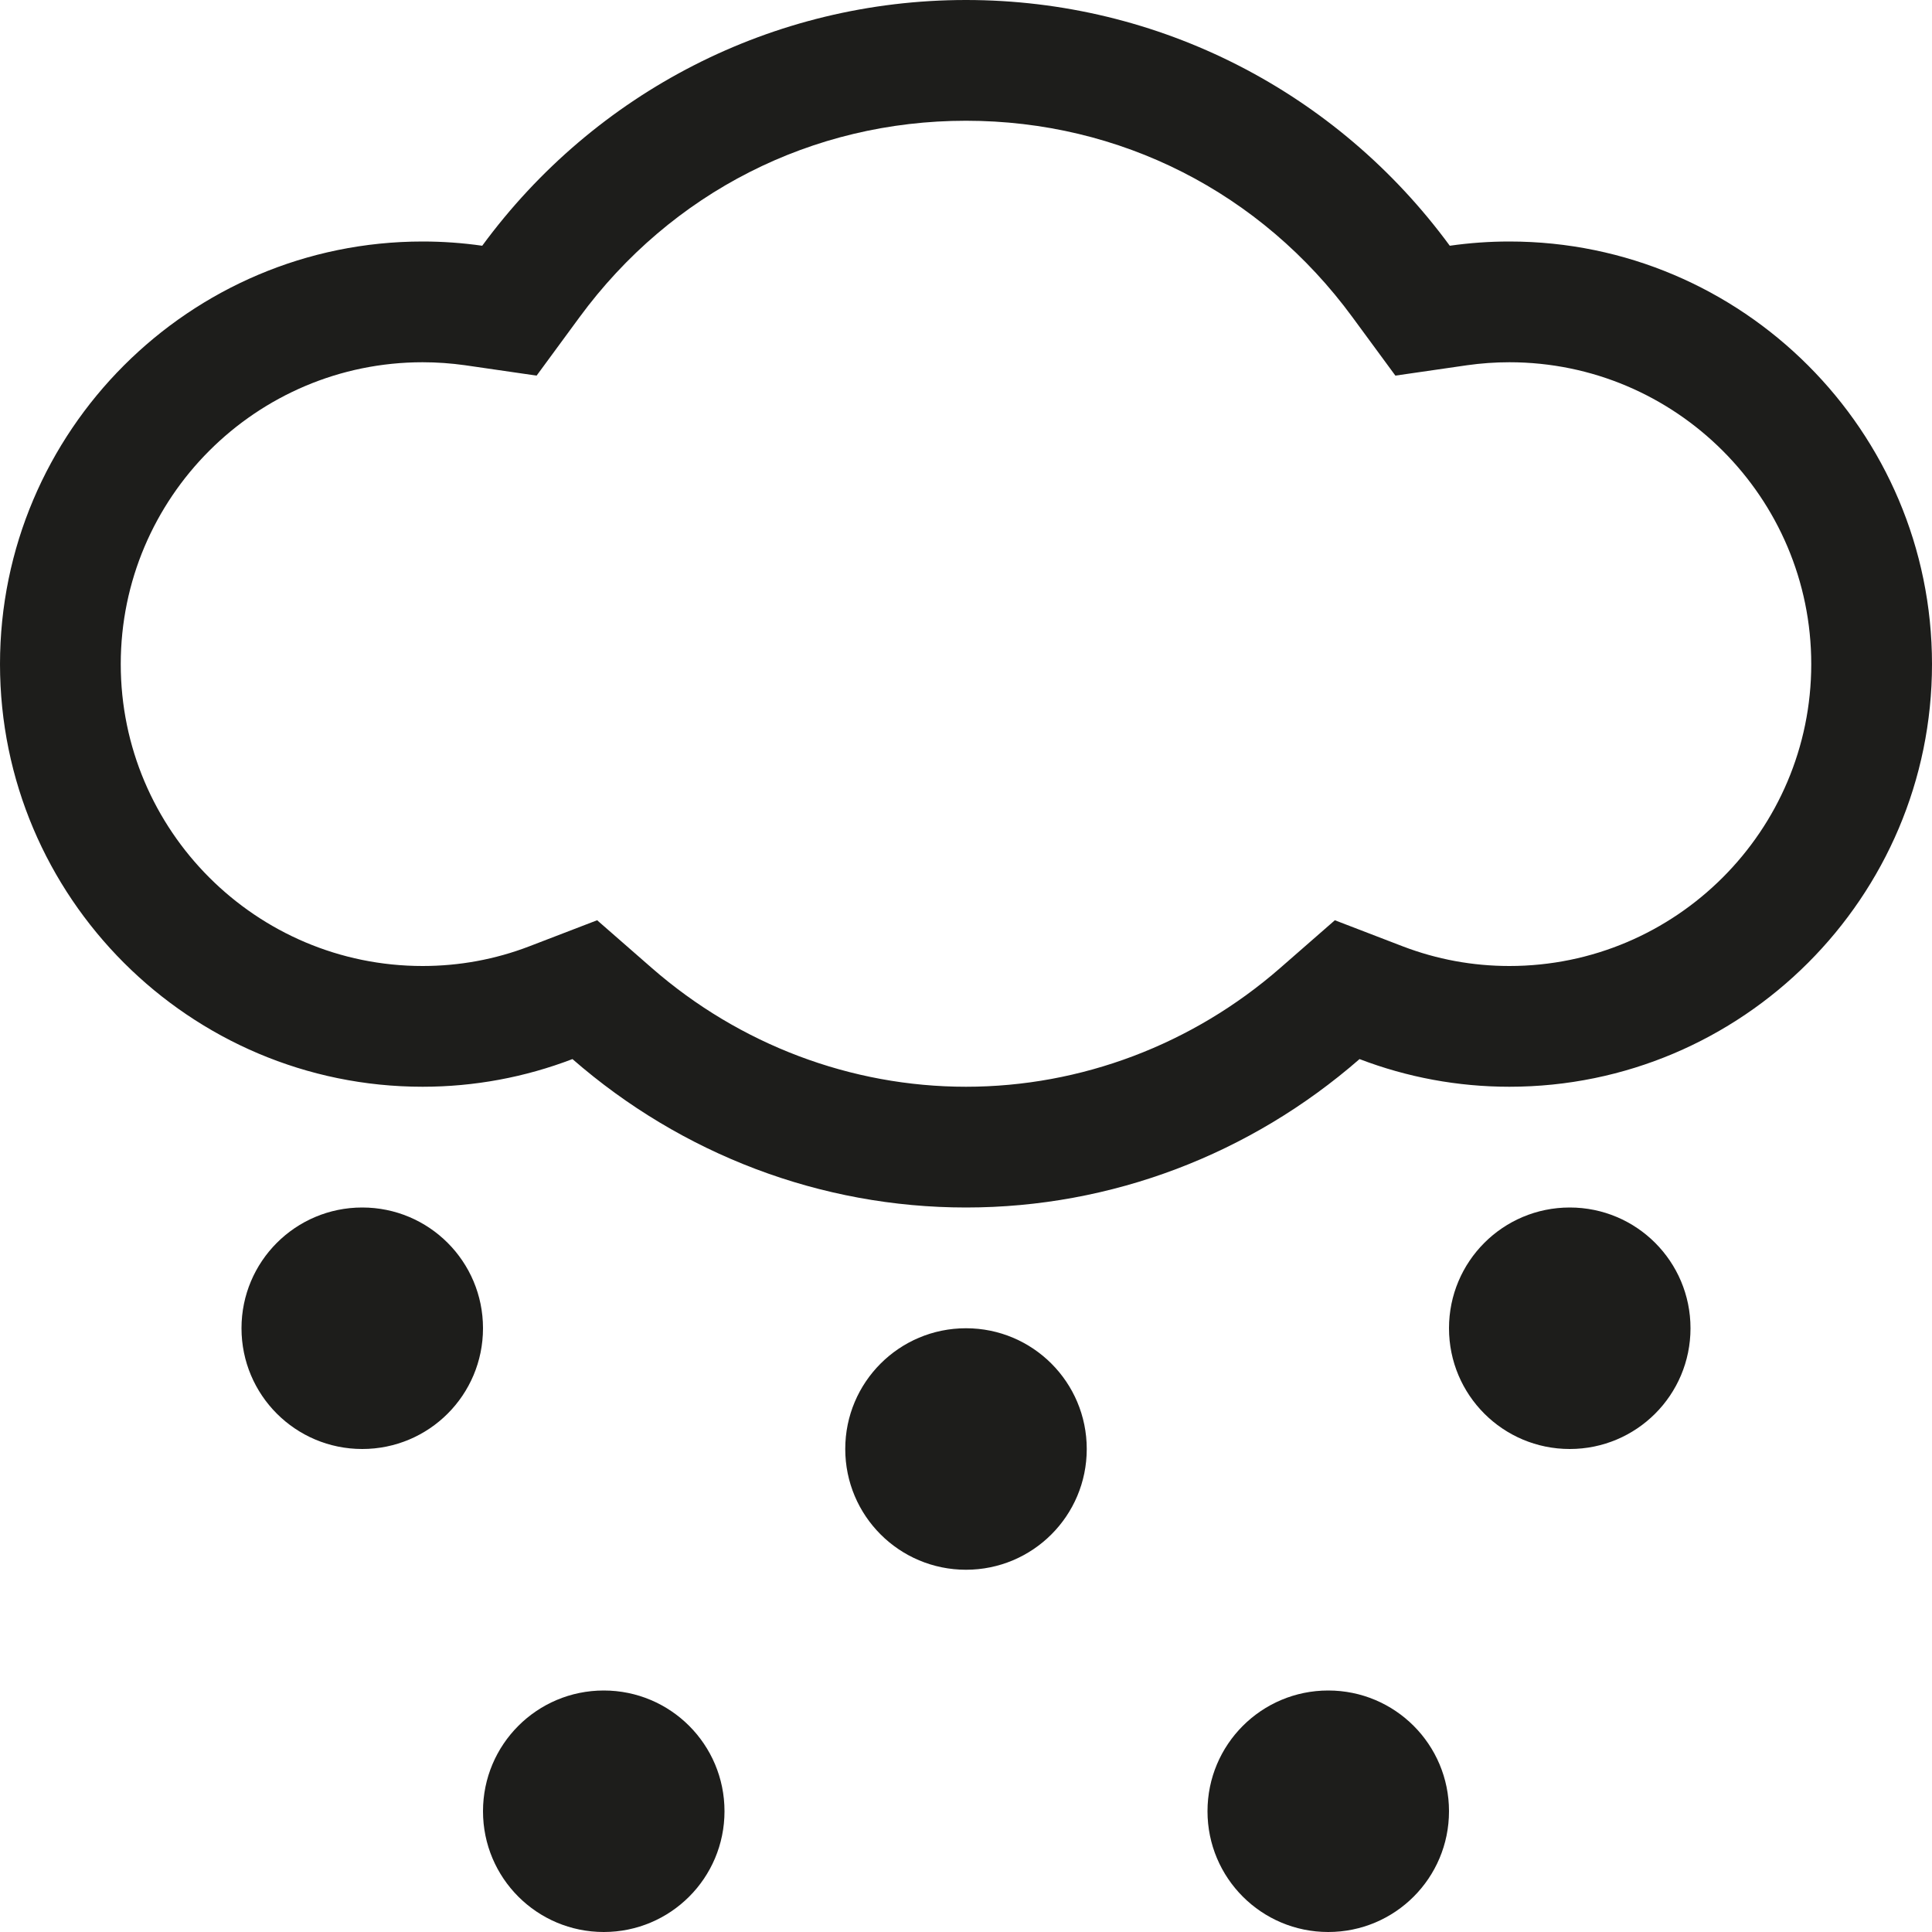
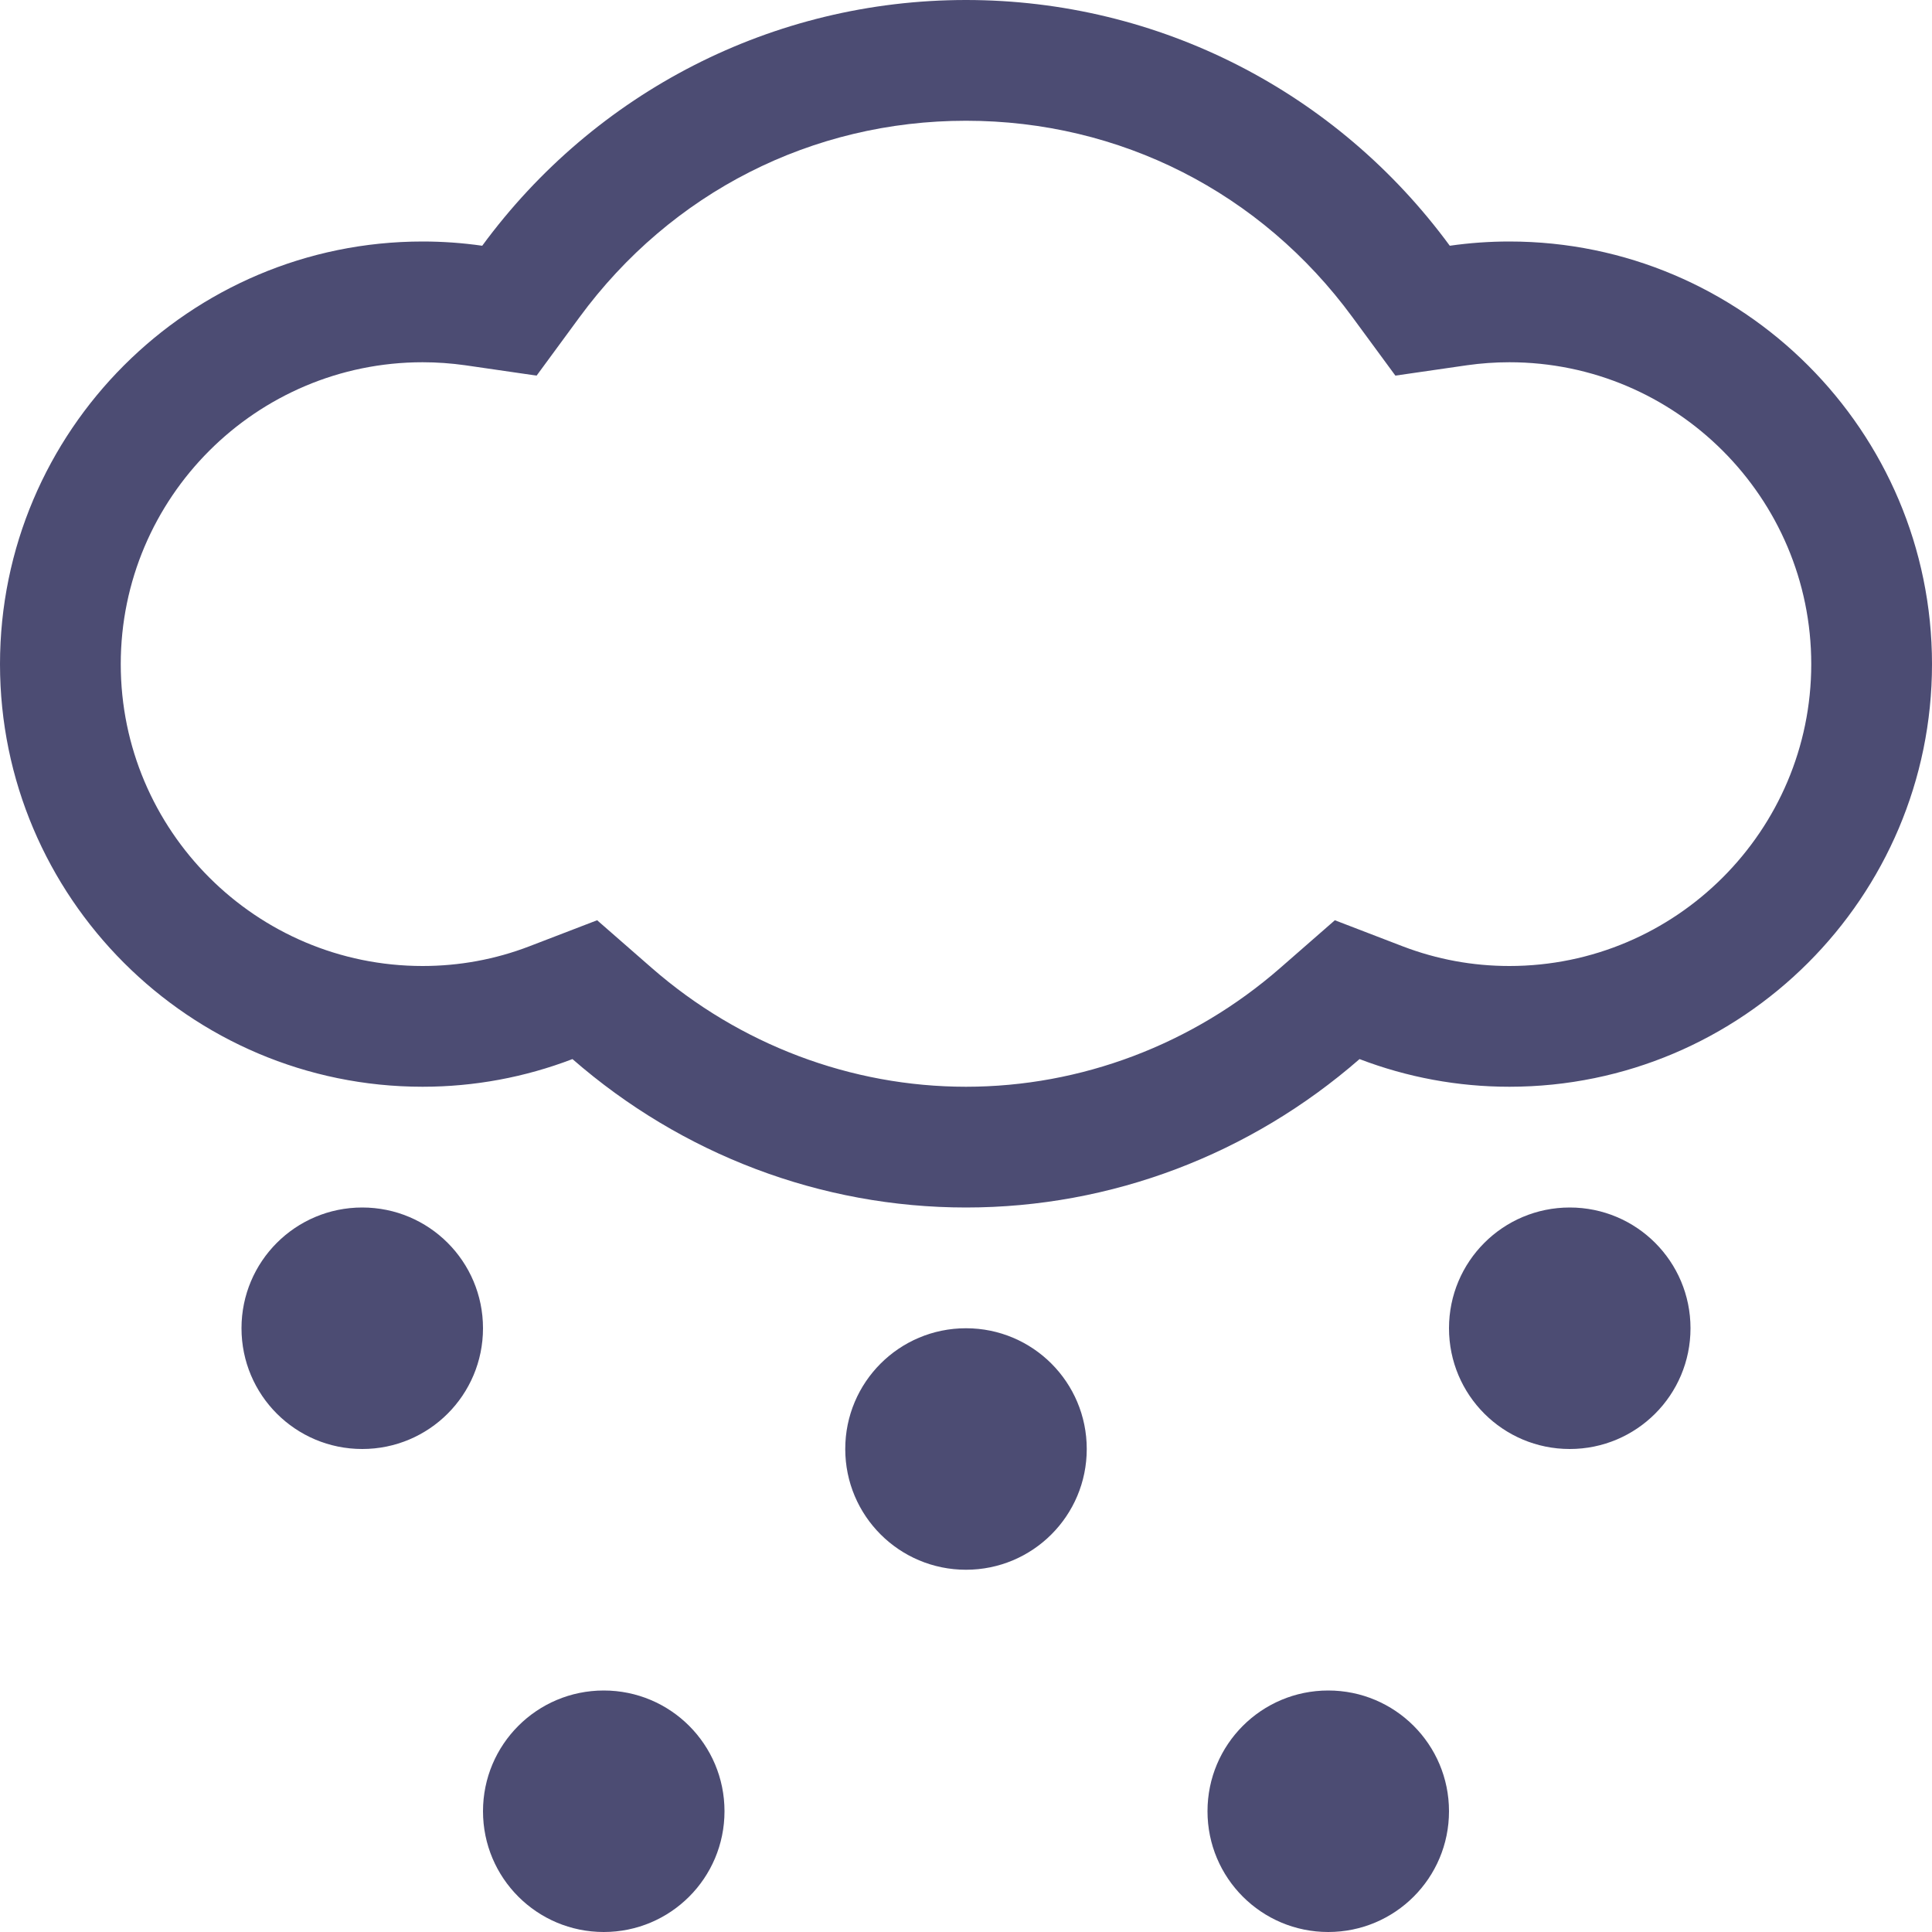
<svg xmlns="http://www.w3.org/2000/svg" version="1.1" id="Layer_1" x="0px" y="0px" width="512px" height="512px" viewBox="0 0 512 512" enable-background="new 0 0 512 512" xml:space="preserve">
  <g>
    <g>
-       <path fill="#1D1D1B" d="M400,64c-5.312,0-10.562,0.375-15.792,1.125C354.334,24.417,307.188,0,256,0    s-98.312,24.417-128.208,65.125C122.562,64.375,117.312,64,112,64C50.25,64,0,114.25,0,176s50.25,112,112,112    c13.688,0,27.084-2.5,39.709-7.333C180.666,305.917,217.5,320,256,320c38.542,0,75.333-14.083,104.291-39.333    C372.916,285.5,386.312,288,400,288c61.75,0,112-50.25,112-112S461.75,64,400,64z M400,256c-9.709,0-19.209-1.75-28.25-5.208    l-18-6.917l-14.5,12.667C316,276.833,286.438,288,256,288s-60-11.167-83.25-31.458l-14.5-12.667l-18,6.917    c-9,3.458-18.541,5.208-28.25,5.208c-44.125,0-80-35.896-80-80s35.875-80,80-80c3.792,0,7.5,0.271,11.25,0.792l18.958,2.75    l11.354-15.458C177.875,50.979,215.209,32,256,32c40.812,0,78.125,18.958,102.417,52.063l11.375,15.479l18.999-2.75    C392.5,96.271,396.208,96,400,96c44.125,0,80,35.896,80,80S444.125,256,400,256z M96,320c-17.688,0-32,14.312-32,32    s14.312,32,32,32s32-14.312,32-32S113.688,320,96,320z M256,352c-17.688,0-32,14.312-32,32s14.312,32,32,32s32-14.312,32-32    S273.688,352,256,352z M416,320c-17.688,0-32,14.312-32,32s14.312,32,32,32s32-14.312,32-32S433.688,320,416,320z M352,448    c-17.688,0-32,14.312-32,32s14.312,32,32,32s32-14.312,32-32S369.688,448,352,448z M160,448c-17.688,0-32,14.312-32,32    s14.312,32,32,32s32-14.312,32-32S177.688,448,160,448z" />
+       <path fill="rgba(1,1,56,.7)" d="M400,64c-5.312,0-10.562,0.375-15.792,1.125C354.334,24.417,307.188,0,256,0    s-98.312,24.417-128.208,65.125C122.562,64.375,117.312,64,112,64C50.25,64,0,114.25,0,176s50.25,112,112,112    c13.688,0,27.084-2.5,39.709-7.333C180.666,305.917,217.5,320,256,320c38.542,0,75.333-14.083,104.291-39.333    C372.916,285.5,386.312,288,400,288c61.75,0,112-50.25,112-112S461.75,64,400,64z M400,256c-9.709,0-19.209-1.75-28.25-5.208    l-18-6.917l-14.5,12.667C316,276.833,286.438,288,256,288s-60-11.167-83.25-31.458l-14.5-12.667l-18,6.917    c-9,3.458-18.541,5.208-28.25,5.208c-44.125,0-80-35.896-80-80s35.875-80,80-80c3.792,0,7.5,0.271,11.25,0.792l18.958,2.75    l11.354-15.458C177.875,50.979,215.209,32,256,32c40.812,0,78.125,18.958,102.417,52.063l11.375,15.479l18.999-2.75    C392.5,96.271,396.208,96,400,96c44.125,0,80,35.896,80,80S444.125,256,400,256z M96,320c-17.688,0-32,14.312-32,32    s14.312,32,32,32s32-14.312,32-32S113.688,320,96,320z M256,352c-17.688,0-32,14.312-32,32s14.312,32,32,32s32-14.312,32-32    S273.688,352,256,352z M416,320c-17.688,0-32,14.312-32,32s14.312,32,32,32s32-14.312,32-32S433.688,320,416,320z M352,448    c-17.688,0-32,14.312-32,32s14.312,32,32,32s32-14.312,32-32S369.688,448,352,448z M160,448c-17.688,0-32,14.312-32,32    s14.312,32,32,32s32-14.312,32-32S177.688,448,160,448z" />
    </g>
  </g>
</svg>
